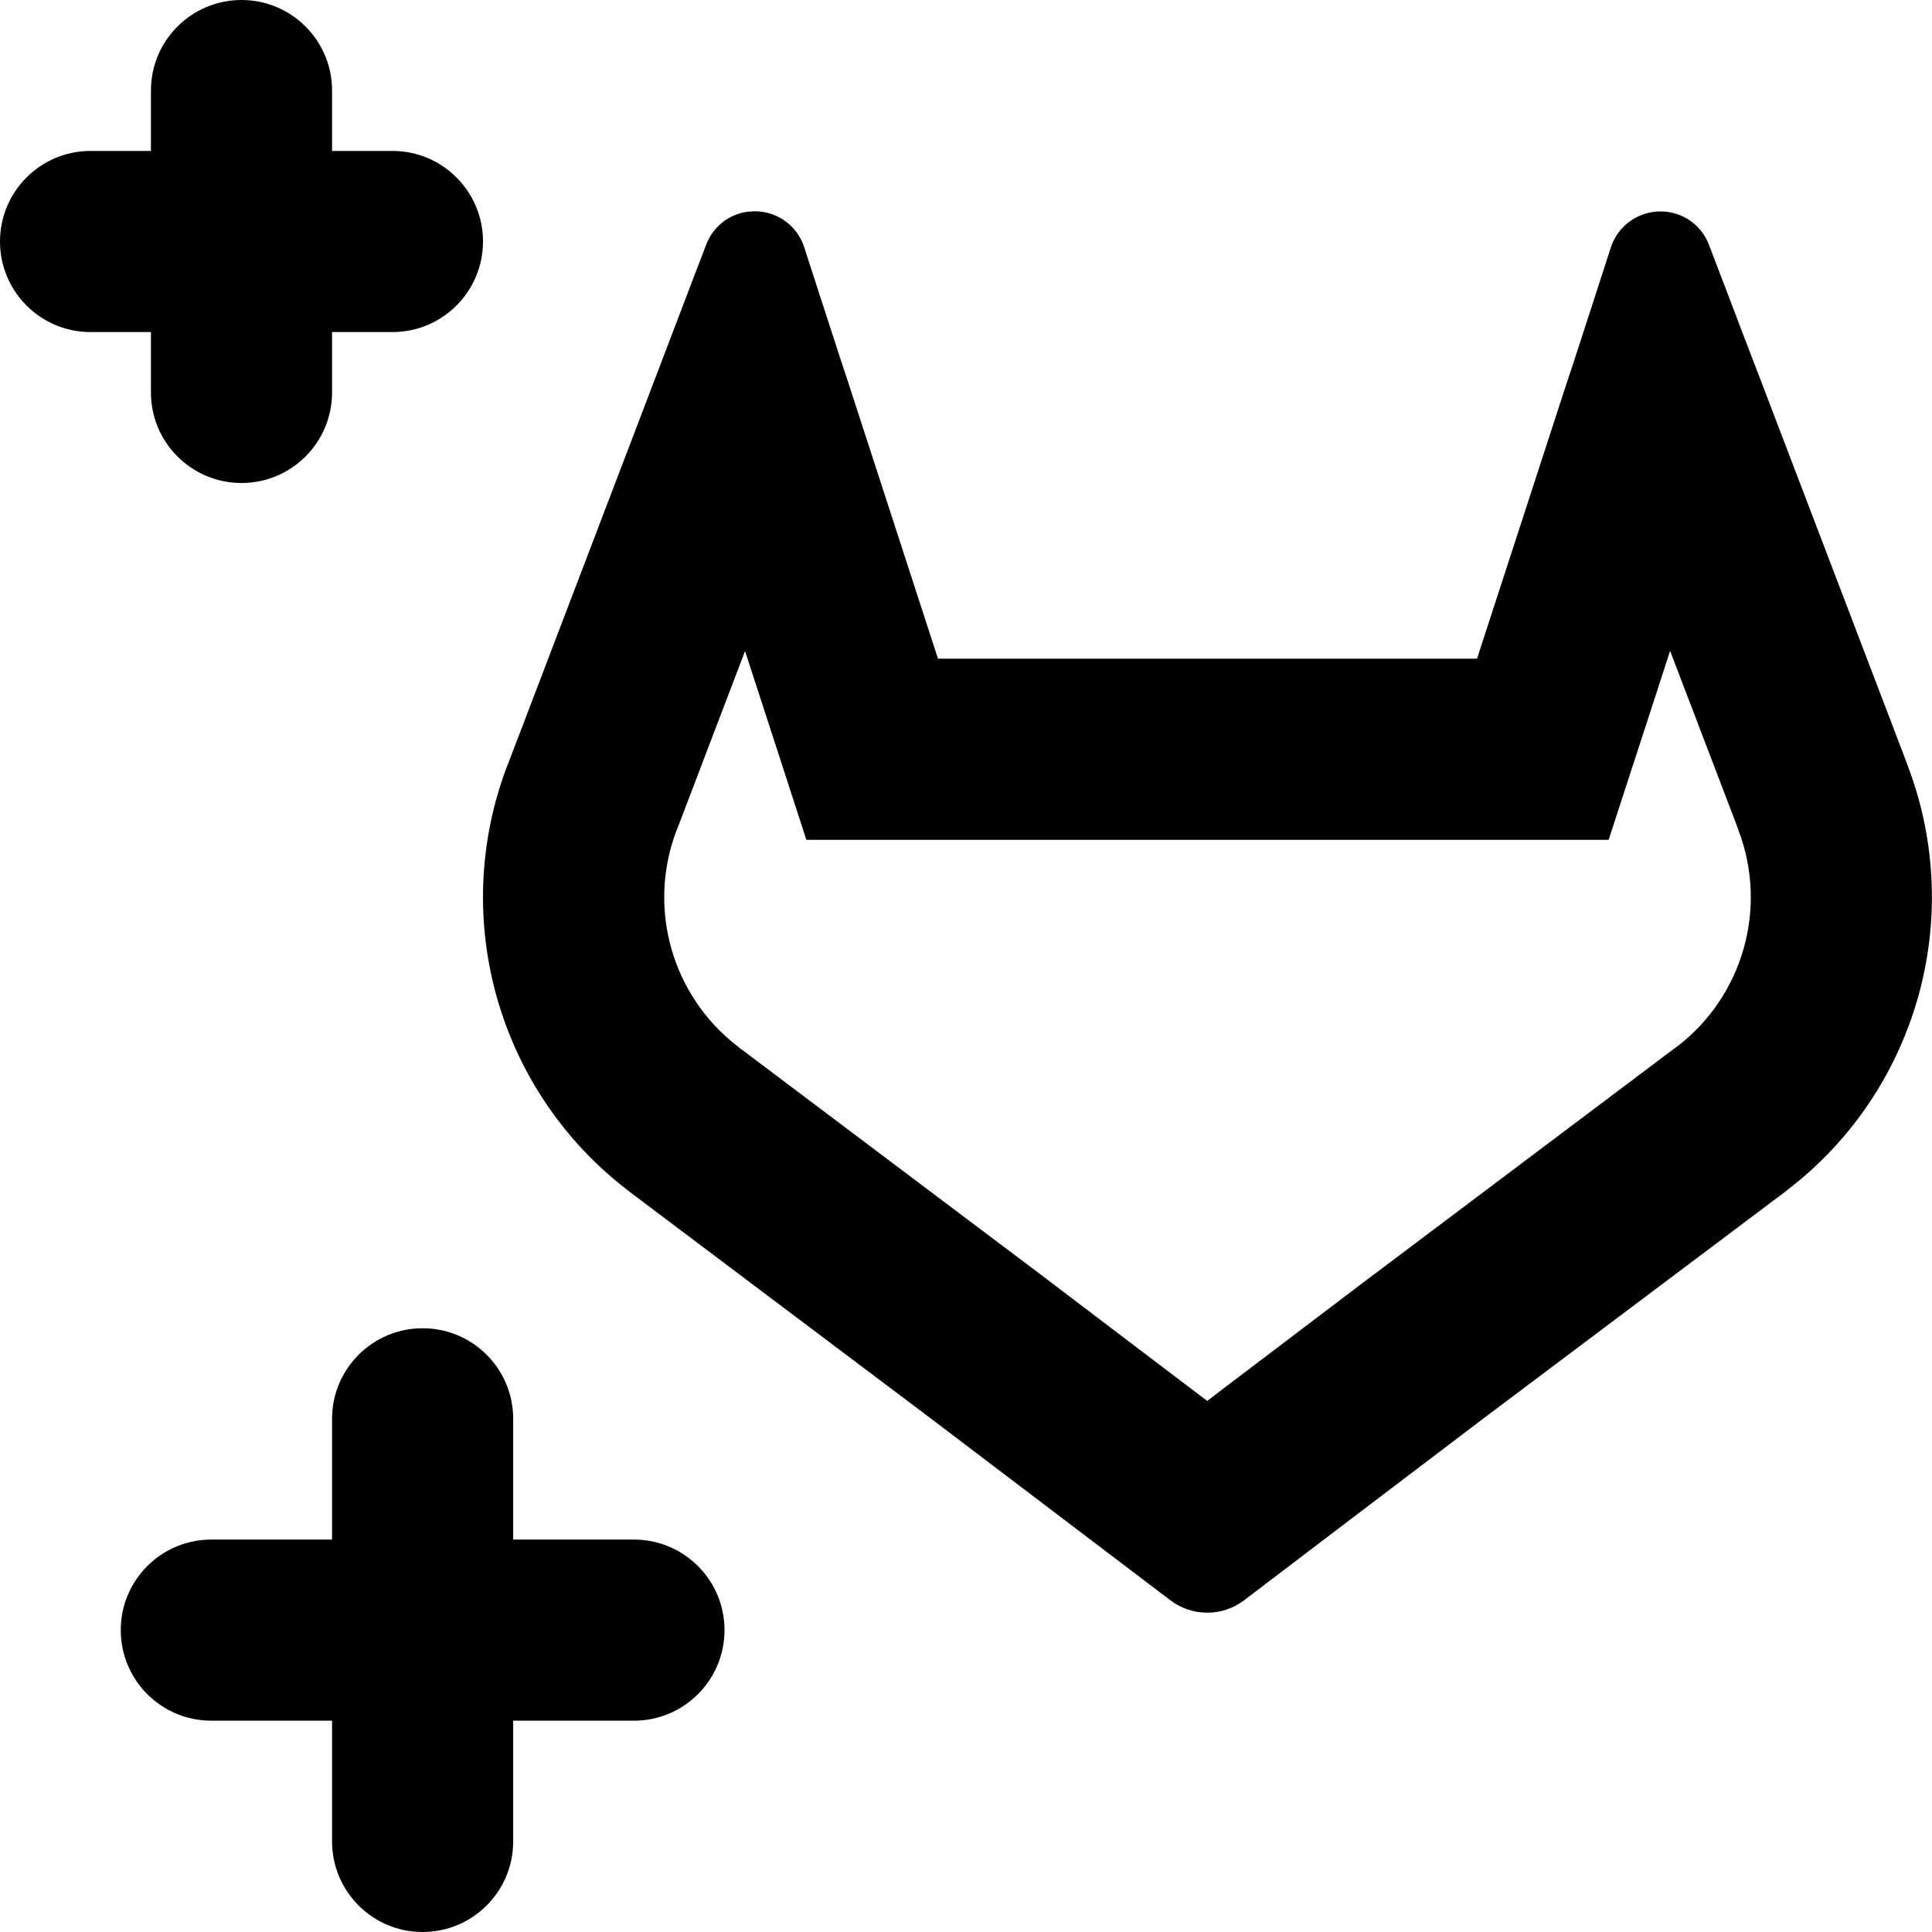
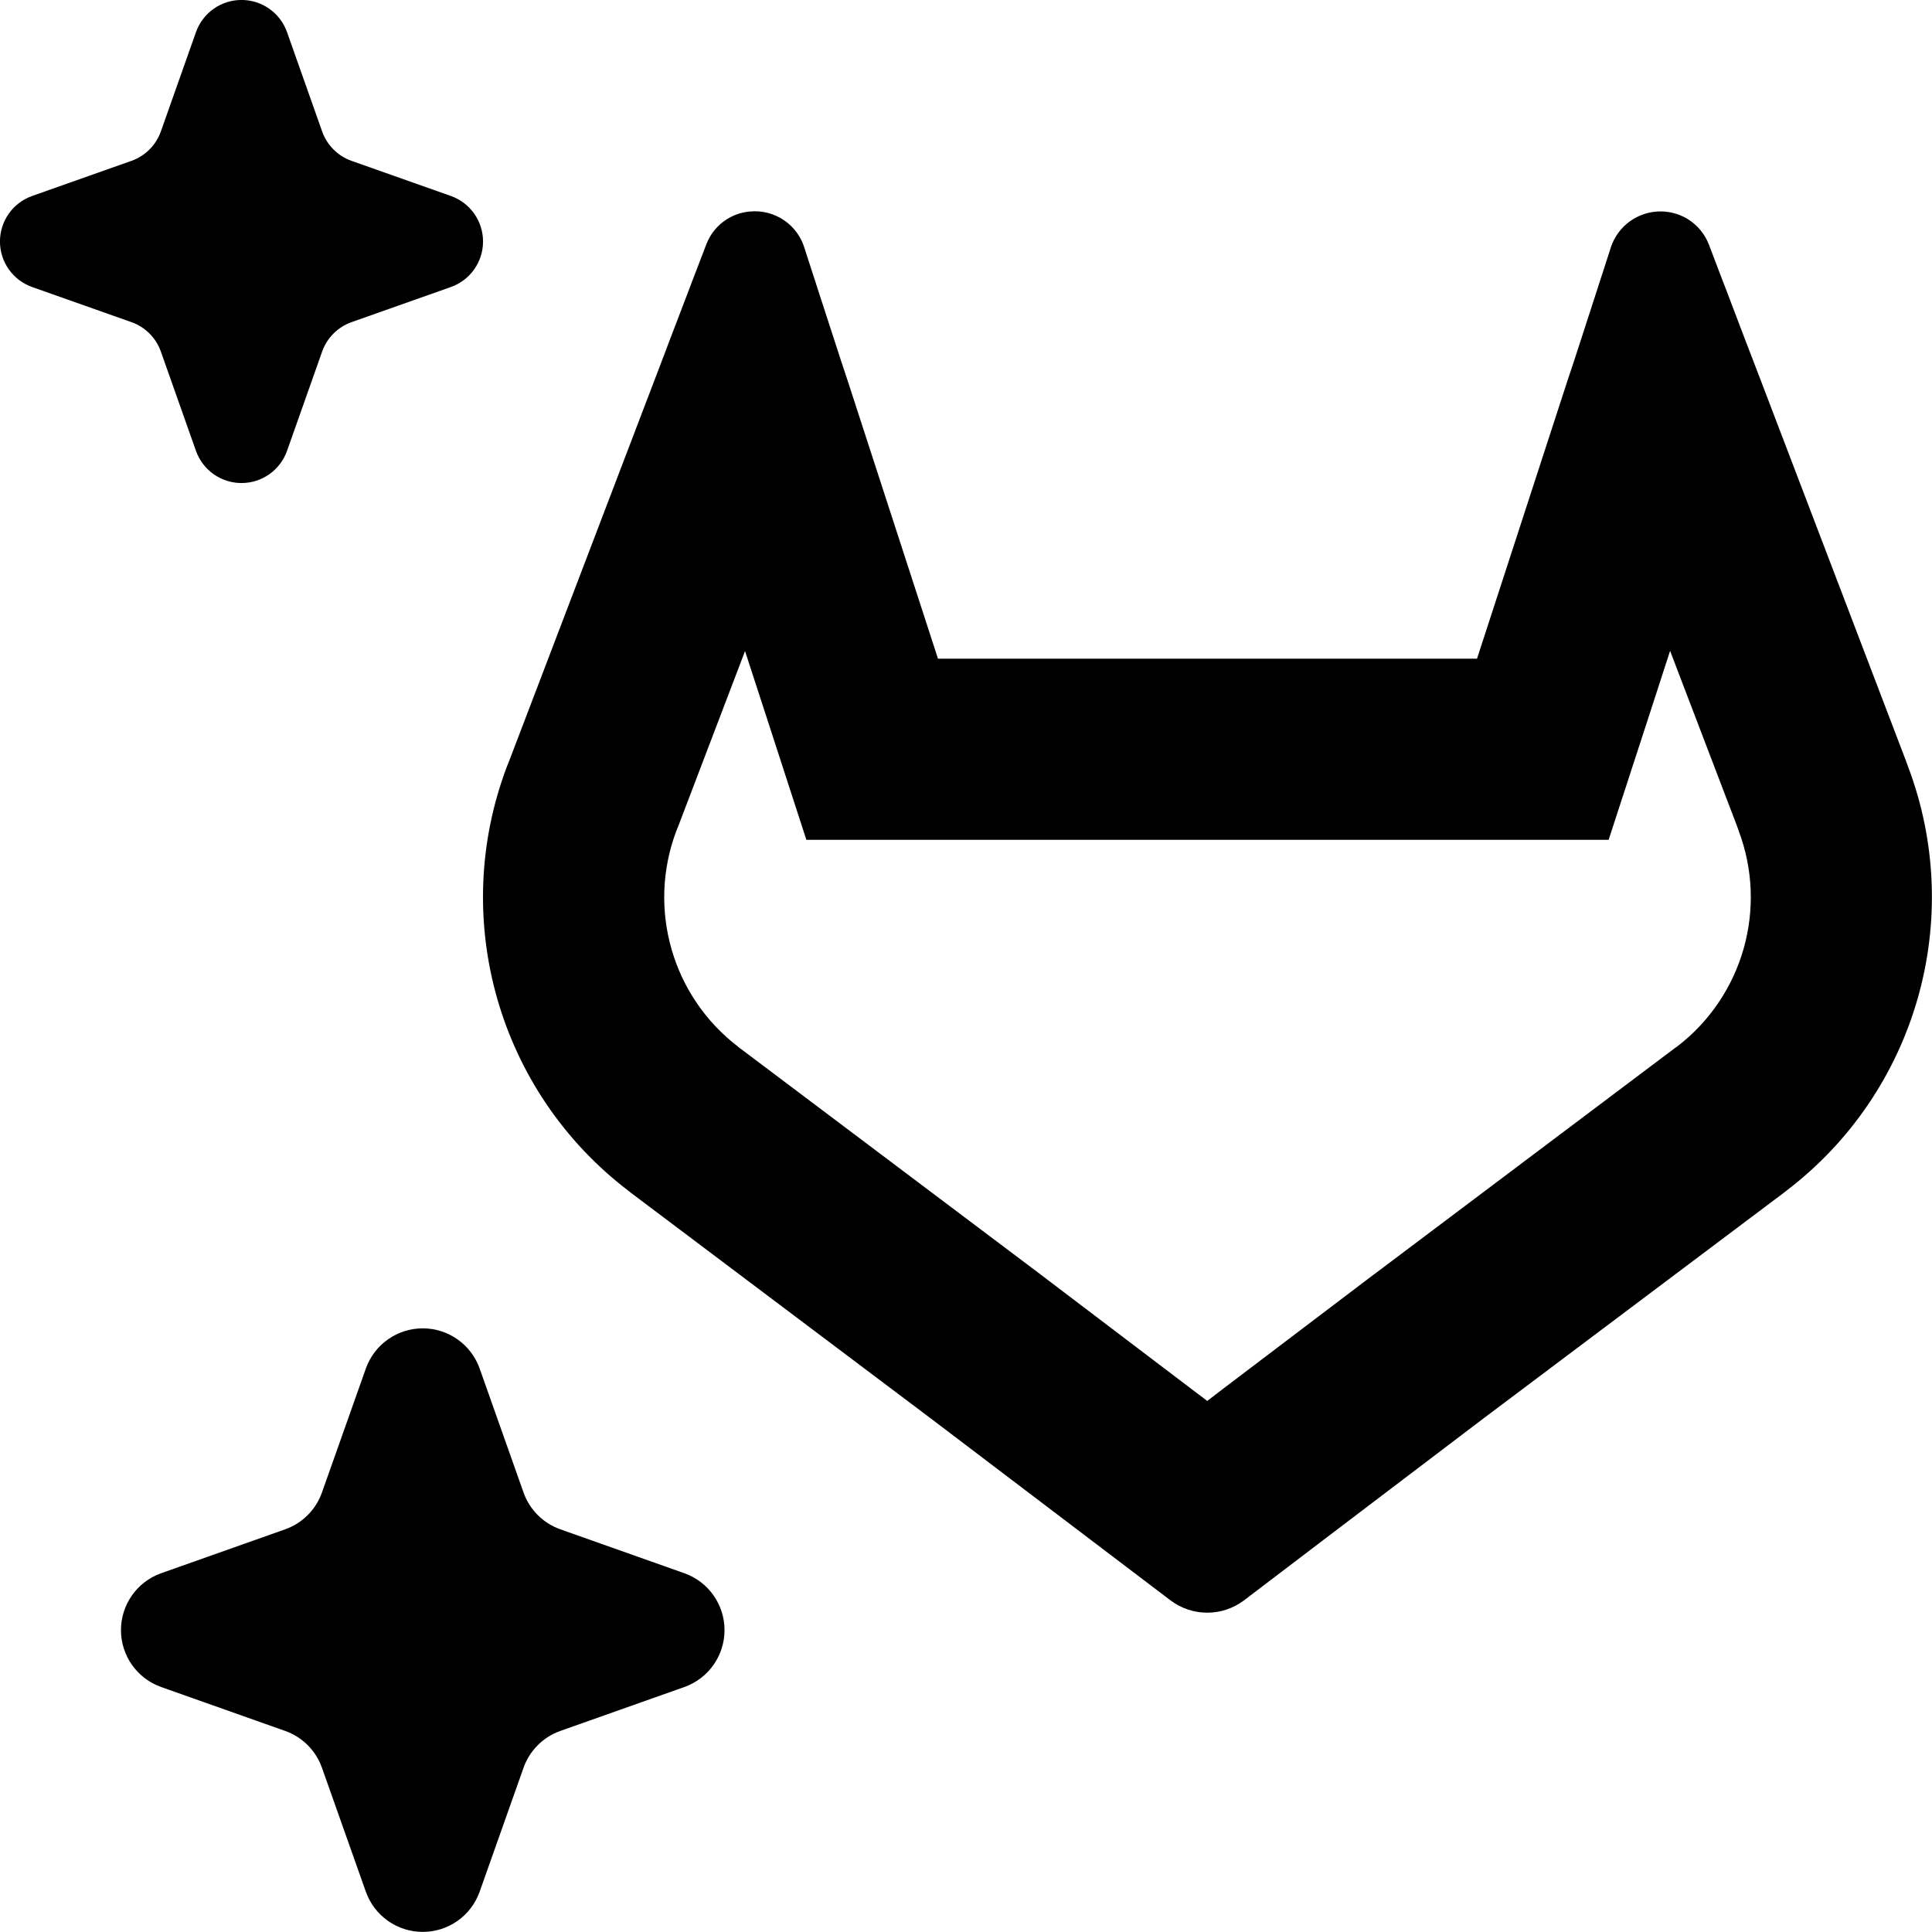
<svg xmlns="http://www.w3.org/2000/svg" width="16" height="16" viewBox="0 0 16 16">
-   <path fill-rule="evenodd" clip-rule="evenodd" d="M2.75.75a.75.75 0 0 0-1.5 0v.5h-.5a.75.75 0 0 0 0 1.5h.5v.5a.75.75 0 0 0 1.5 0v-.5h.5a.75.75 0 0 0 0-1.5h-.5v-.5Zm11.645 6.118-.014-.038-.55-1.44-.172.53-.337 1.035H6.678L6.342 5.92l-.172-.528-.551 1.445-.004.01-.004.01-.012.03a1.557 1.557 0 0 0 .512 1.78l.001.001.003.003.01.008.01.008.004.002 2.474 1.862.005.004 1.232.935.148.112.146-.112 1.233-.935.006-.004 2.49-1.873.006-.004.009-.006a1.558 1.558 0 0 0 .51-1.79l-.003-.009Zm.391 3-2.502 1.88-1.233.936-.748.569a.505.505 0 0 1-.61 0l-.75-.569-1.232-.935-2.485-1.87-.013-.011-.007-.005A3.057 3.057 0 0 1 4.2 6.343l.017-.042L5.431 3.12l.068-.178.043-.114.173-.453.017-.045.118-.308a.425.425 0 0 1 .356-.27.43.43 0 0 1 .46.314l.099.305.004.013.193.594.06.181.746 2.296h4.464l.747-2.296.06-.18.193-.595.004-.013.099-.305a.433.433 0 0 1 .648-.248.43.43 0 0 1 .168.204l.116.305.019.048.171.45.045.117.068.177L15.784 6.3l.016.044a3.057 3.057 0 0 1-1.007 3.518l-.007.006ZM3.5 11a.75.75 0 0 1 .75.75v1h1a.75.75 0 0 1 0 1.5h-1v1a.75.75 0 0 1-1.5 0v-1h-1a.75.75 0 0 1 0-1.5h1v-1A.75.75 0 0 1 3.5 11Z" fill="#000" />
+   <path fill-rule="evenodd" clip-rule="evenodd" d="M2.377.266a.4.4 0 0 0-.754 0l-.291.823a.4.4 0 0 1-.243.243l-.823.291a.4.4 0 0 0 0 .754l.823.291a.4.4 0 0 1 .243.243l.291.823a.4.4 0 0 0 .754 0l.291-.823a.4.4 0 0 1 .243-.243l.823-.291a.4.4 0 0 0 0-.754l-.823-.291a.4.4 0 0 1-.243-.243L2.377.266Zm12.018 6.602-.014-.038-.55-1.44-.172.53-.337 1.035H6.678L6.342 5.92l-.172-.528-.551 1.445-.004.01-.004.01-.012.03a1.557 1.557 0 0 0 .512 1.78l.001.001.003.003.01.008.01.008.004.002 2.474 1.862.005.004 1.232.935.148.112.146-.112 1.233-.935.006-.004 2.49-1.873.006-.004.009-.006a1.558 1.558 0 0 0 .51-1.79l-.003-.009Zm.391 3-2.502 1.88-1.233.936-.748.569a.505.505 0 0 1-.61 0l-.75-.569-1.232-.935-2.485-1.87-.013-.011-.007-.005A3.057 3.057 0 0 1 4.2 6.343l.017-.042L5.431 3.12l.068-.178.043-.114.173-.453.017-.045.118-.308a.425.425 0 0 1 .356-.27.43.43 0 0 1 .46.314l.099.305.004.013.193.594.06.181.746 2.296h4.464l.747-2.296.06-.18.193-.595.004-.013.099-.305a.433.433 0 0 1 .648-.248.43.43 0 0 1 .168.204l.116.305.019.048.171.45.045.117.068.177L15.784 6.3l.016.044a3.057 3.057 0 0 1-1.007 3.518l-.007.006ZM3.03 11.333a.5.5 0 0 1 .942 0l.364 1.028a.5.5 0 0 0 .304.304l1.028.364a.5.5 0 0 1 0 .942l-1.028.364a.5.5 0 0 0-.304.304l-.364 1.028a.5.5 0 0 1-.942 0l-.364-1.028a.5.5 0 0 0-.304-.304l-1.028-.364a.5.5 0 0 1 0-.942l1.028-.364a.5.5 0 0 0 .304-.304l.364-1.028Z" fill="#000" />
</svg>
